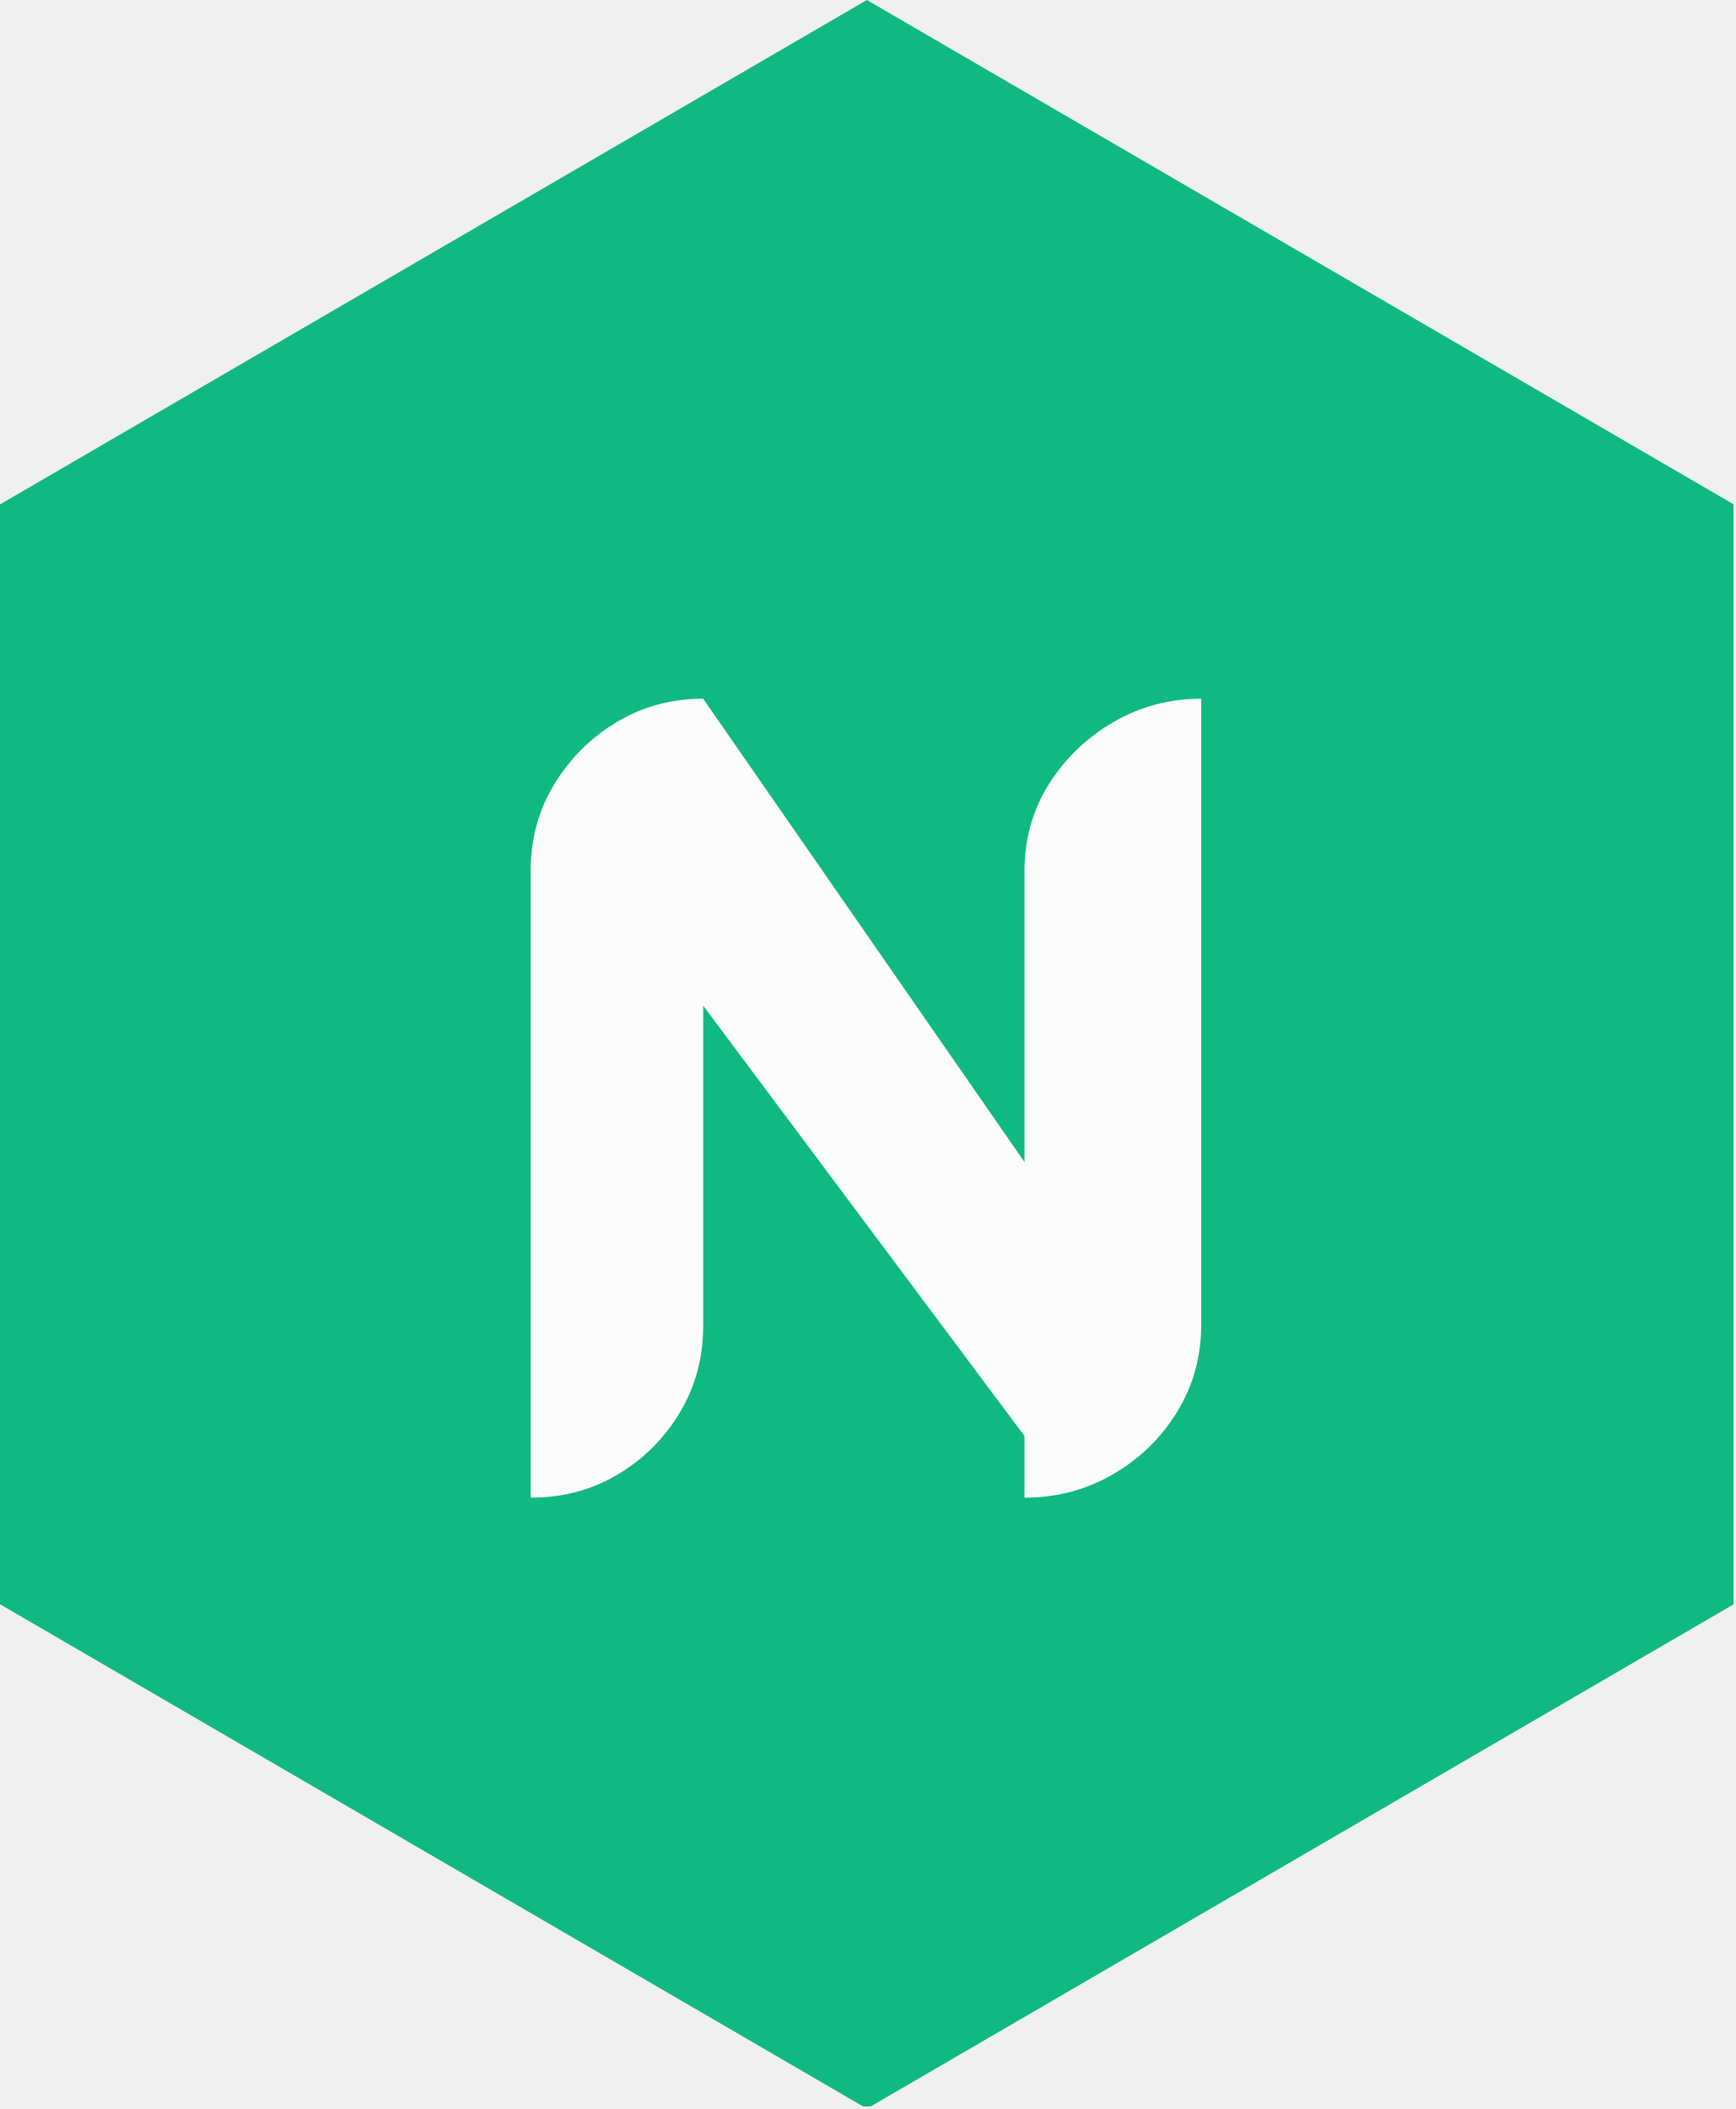
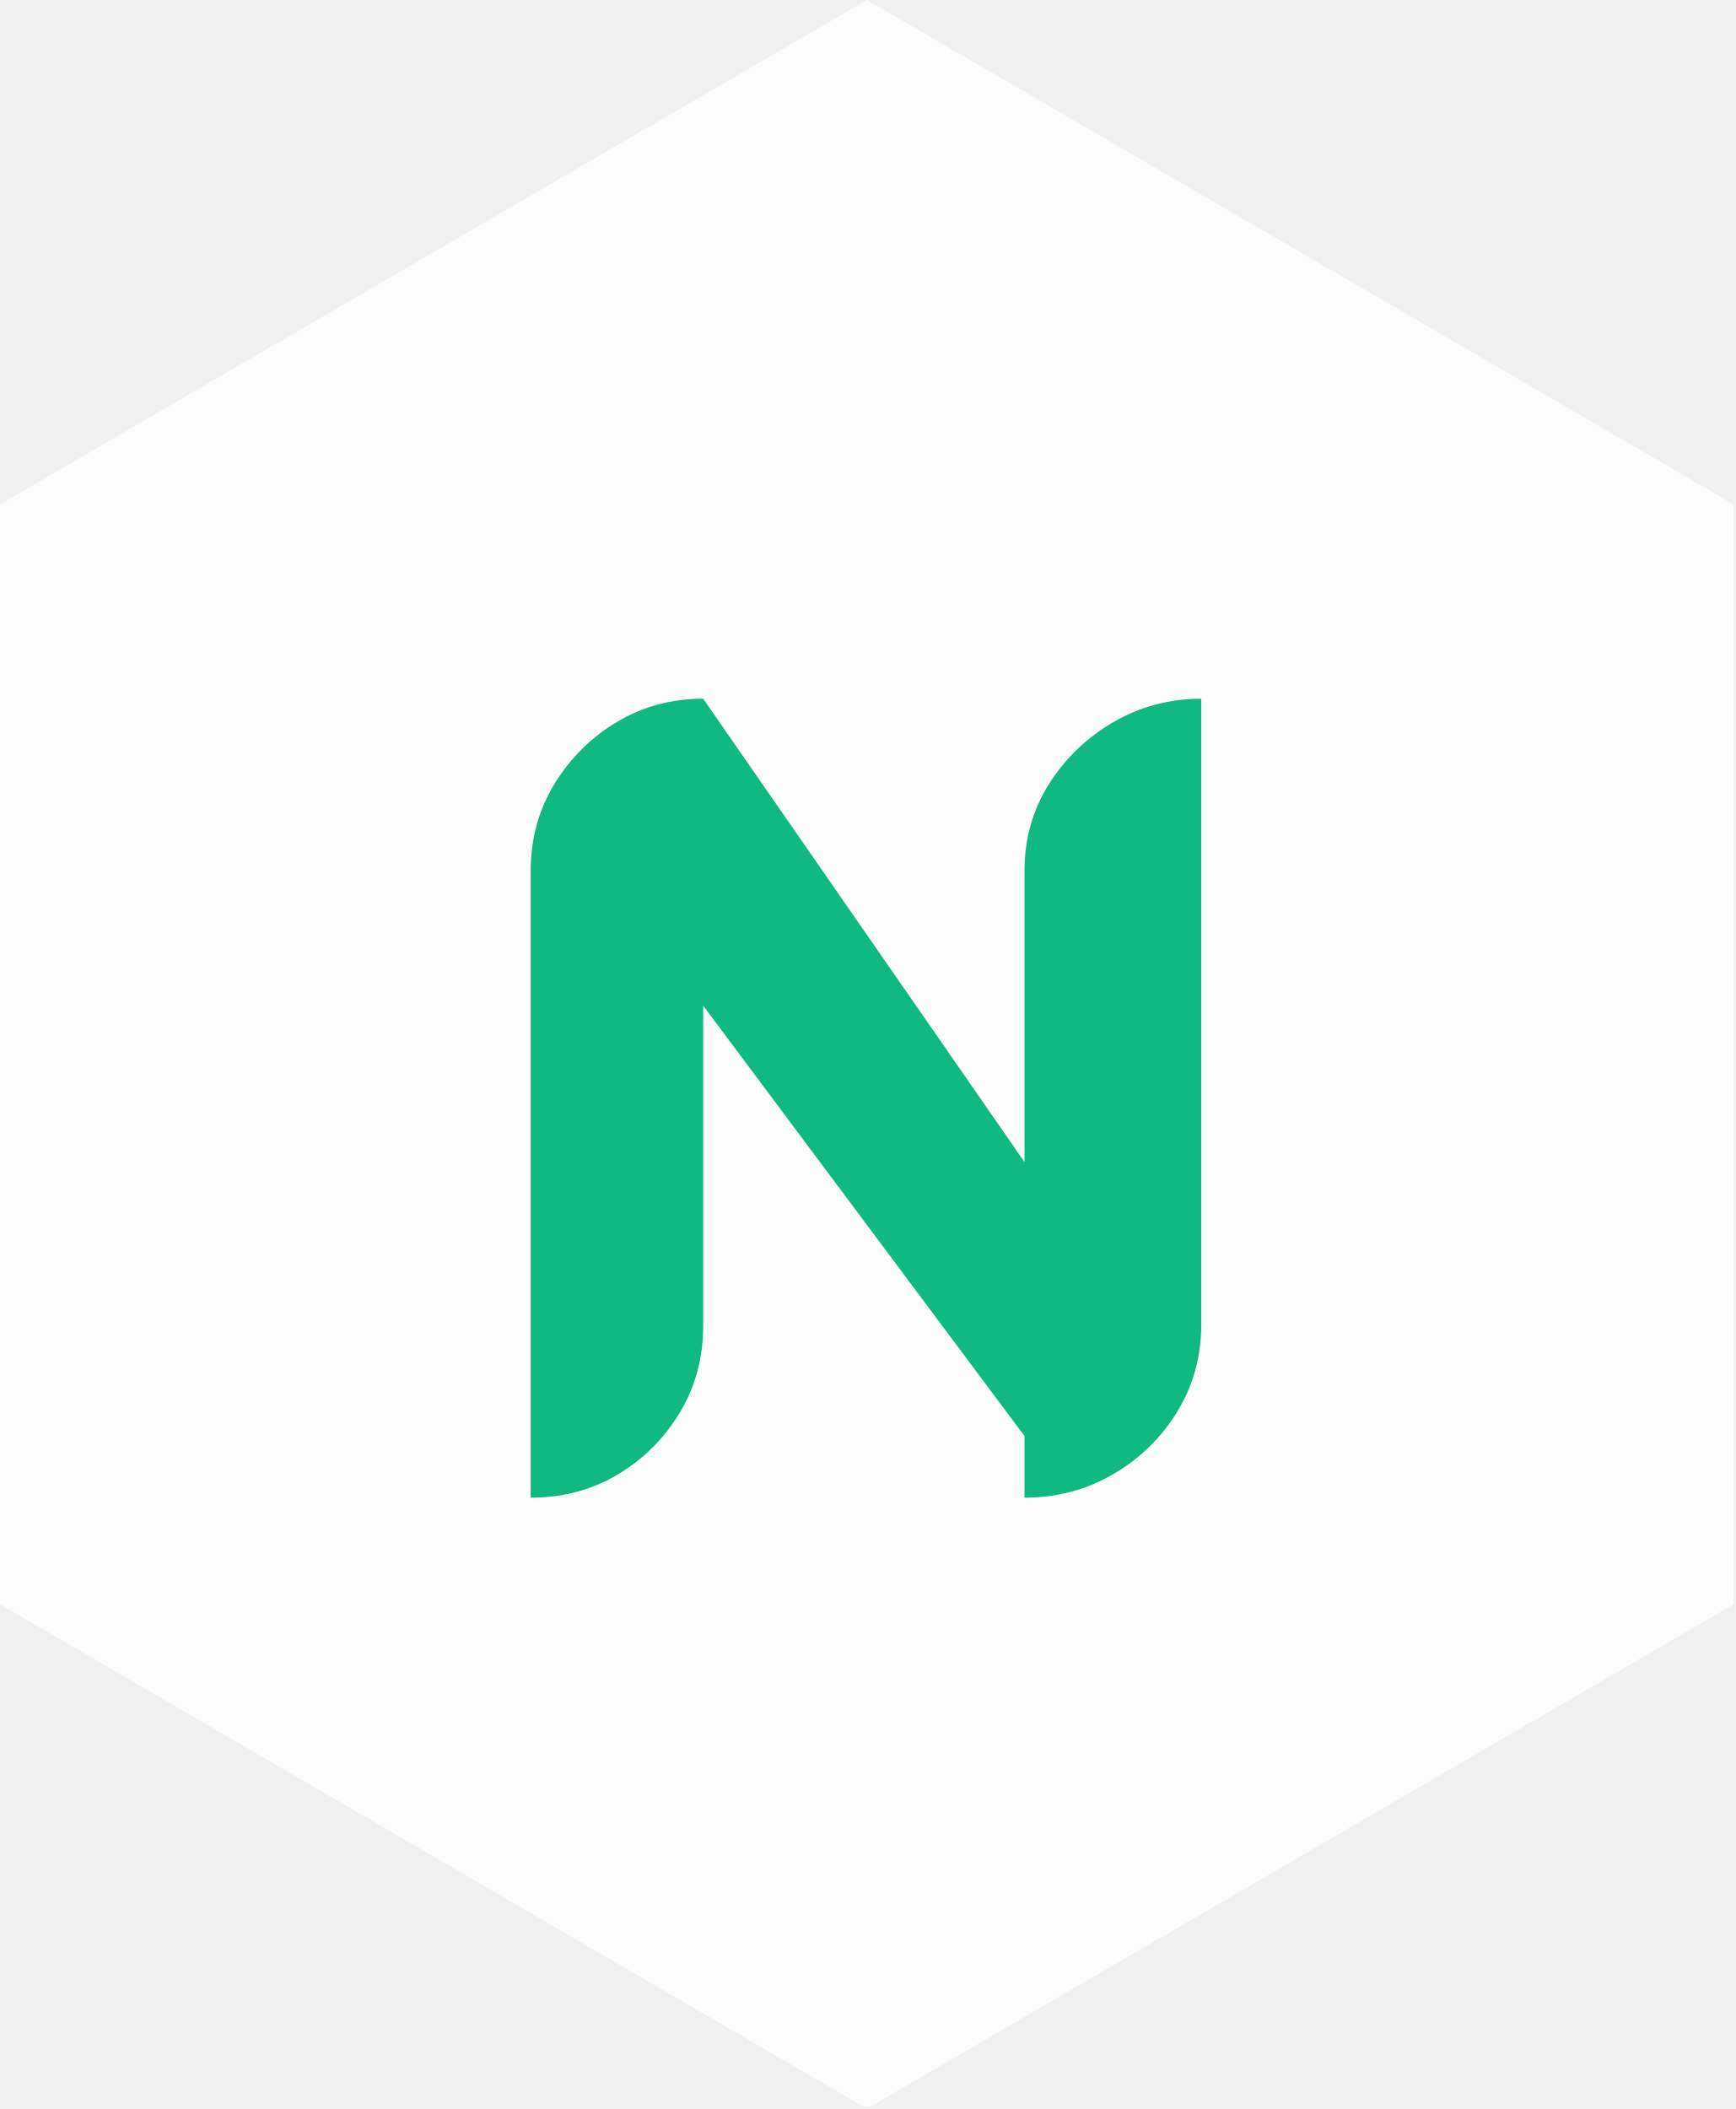
<svg xmlns="http://www.w3.org/2000/svg" width="892" height="1084" viewBox="0 0 892 1084" fill="none">
  <mask id="mask0_2870_2367" style="mask-type:luminance" maskUnits="userSpaceOnUse" x="0" y="0" width="892" height="1084">
    <path d="M0 0H891.202V1084H0V0Z" fill="white" />
  </mask>
  <g mask="url(#mask0_2870_2367)">
    <mask id="mask1_2870_2367" style="mask-type:luminance" maskUnits="userSpaceOnUse" x="0" y="0" width="892" height="1084">
      <path d="M445.601 0L891.202 259.262V824.562L445.601 1083.82L0 824.562V259.262L445.601 0Z" fill="white" />
    </mask>
    <g mask="url(#mask1_2870_2367)">
-       <path d="M0 0H891.202V1082.69H0V0Z" fill="#10B981" />
+       <path d="M0 0H891.202V1082.69H0V0Z" fill="#FCFCFC" />
    </g>
  </g>
-   <path d="M526.617 447.726C526.617 431.237 530.793 416.328 539.184 403C547.614 389.692 558.698 379.037 572.436 371.075C586.212 363.114 601.238 359.133 617.474 359.133V680.723C617.474 697.232 613.337 712.218 605.063 725.683C596.789 739.167 585.744 749.88 571.967 757.842C558.229 765.804 543.106 769.784 526.617 769.784V738.094L361.451 516.884V681.581C361.451 697.817 357.47 712.609 349.508 725.917C341.546 739.245 330.892 749.88 317.583 757.842C304.255 765.804 289.327 769.784 272.779 769.784V447.726C272.779 431.237 276.838 416.328 284.956 403C293.074 389.692 303.787 379.037 317.115 371.075C330.424 363.114 345.215 359.133 361.451 359.133L526.617 597.281V447.726Z" fill="#FCFCFC" />
+   <path d="M526.617 447.726C526.617 431.237 530.793 416.328 539.184 403C547.614 389.692 558.698 379.037 572.436 371.075C586.212 363.114 601.238 359.133 617.474 359.133V680.723C617.474 697.232 613.337 712.218 605.063 725.683C596.789 739.167 585.744 749.88 571.967 757.842C558.229 765.804 543.106 769.784 526.617 769.784V738.094L361.451 516.884V681.581C361.451 697.817 357.47 712.609 349.508 725.917C341.546 739.245 330.892 749.88 317.583 757.842C304.255 765.804 289.327 769.784 272.779 769.784V447.726C272.779 431.237 276.838 416.328 284.956 403C293.074 389.692 303.787 379.037 317.115 371.075C330.424 363.114 345.215 359.133 361.451 359.133L526.617 597.281V447.726Z" fill="#10B981" />
</svg>
